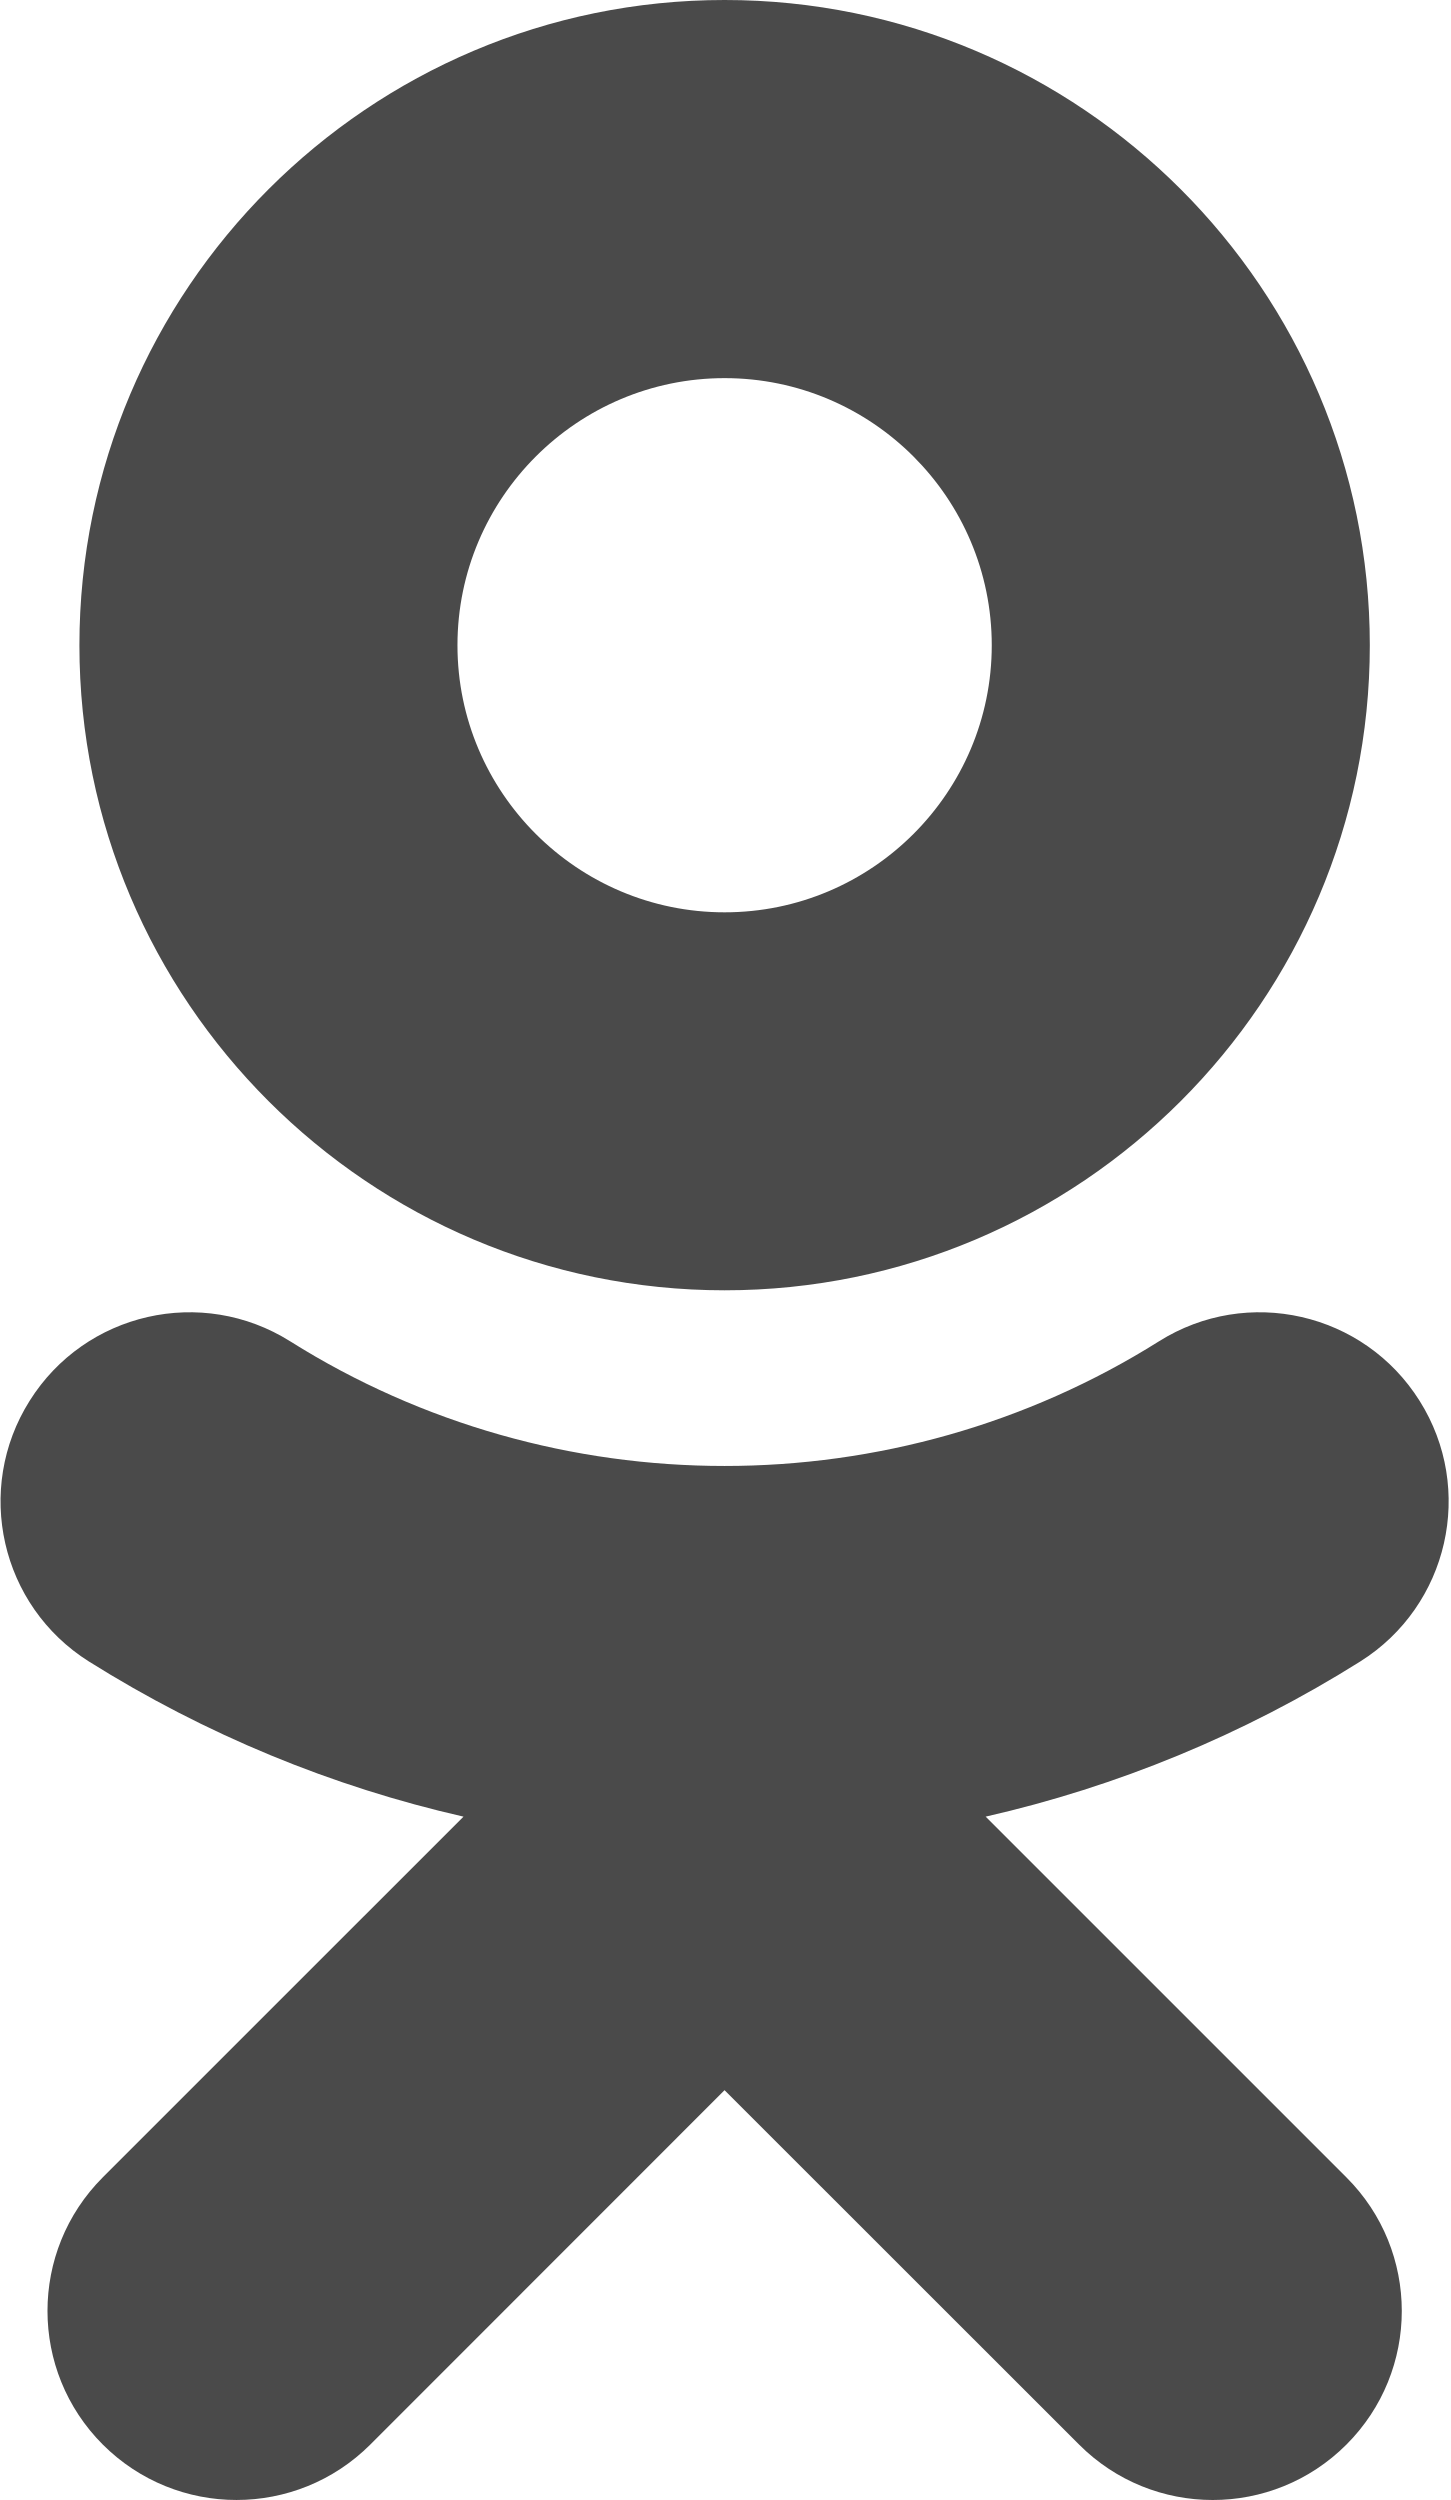
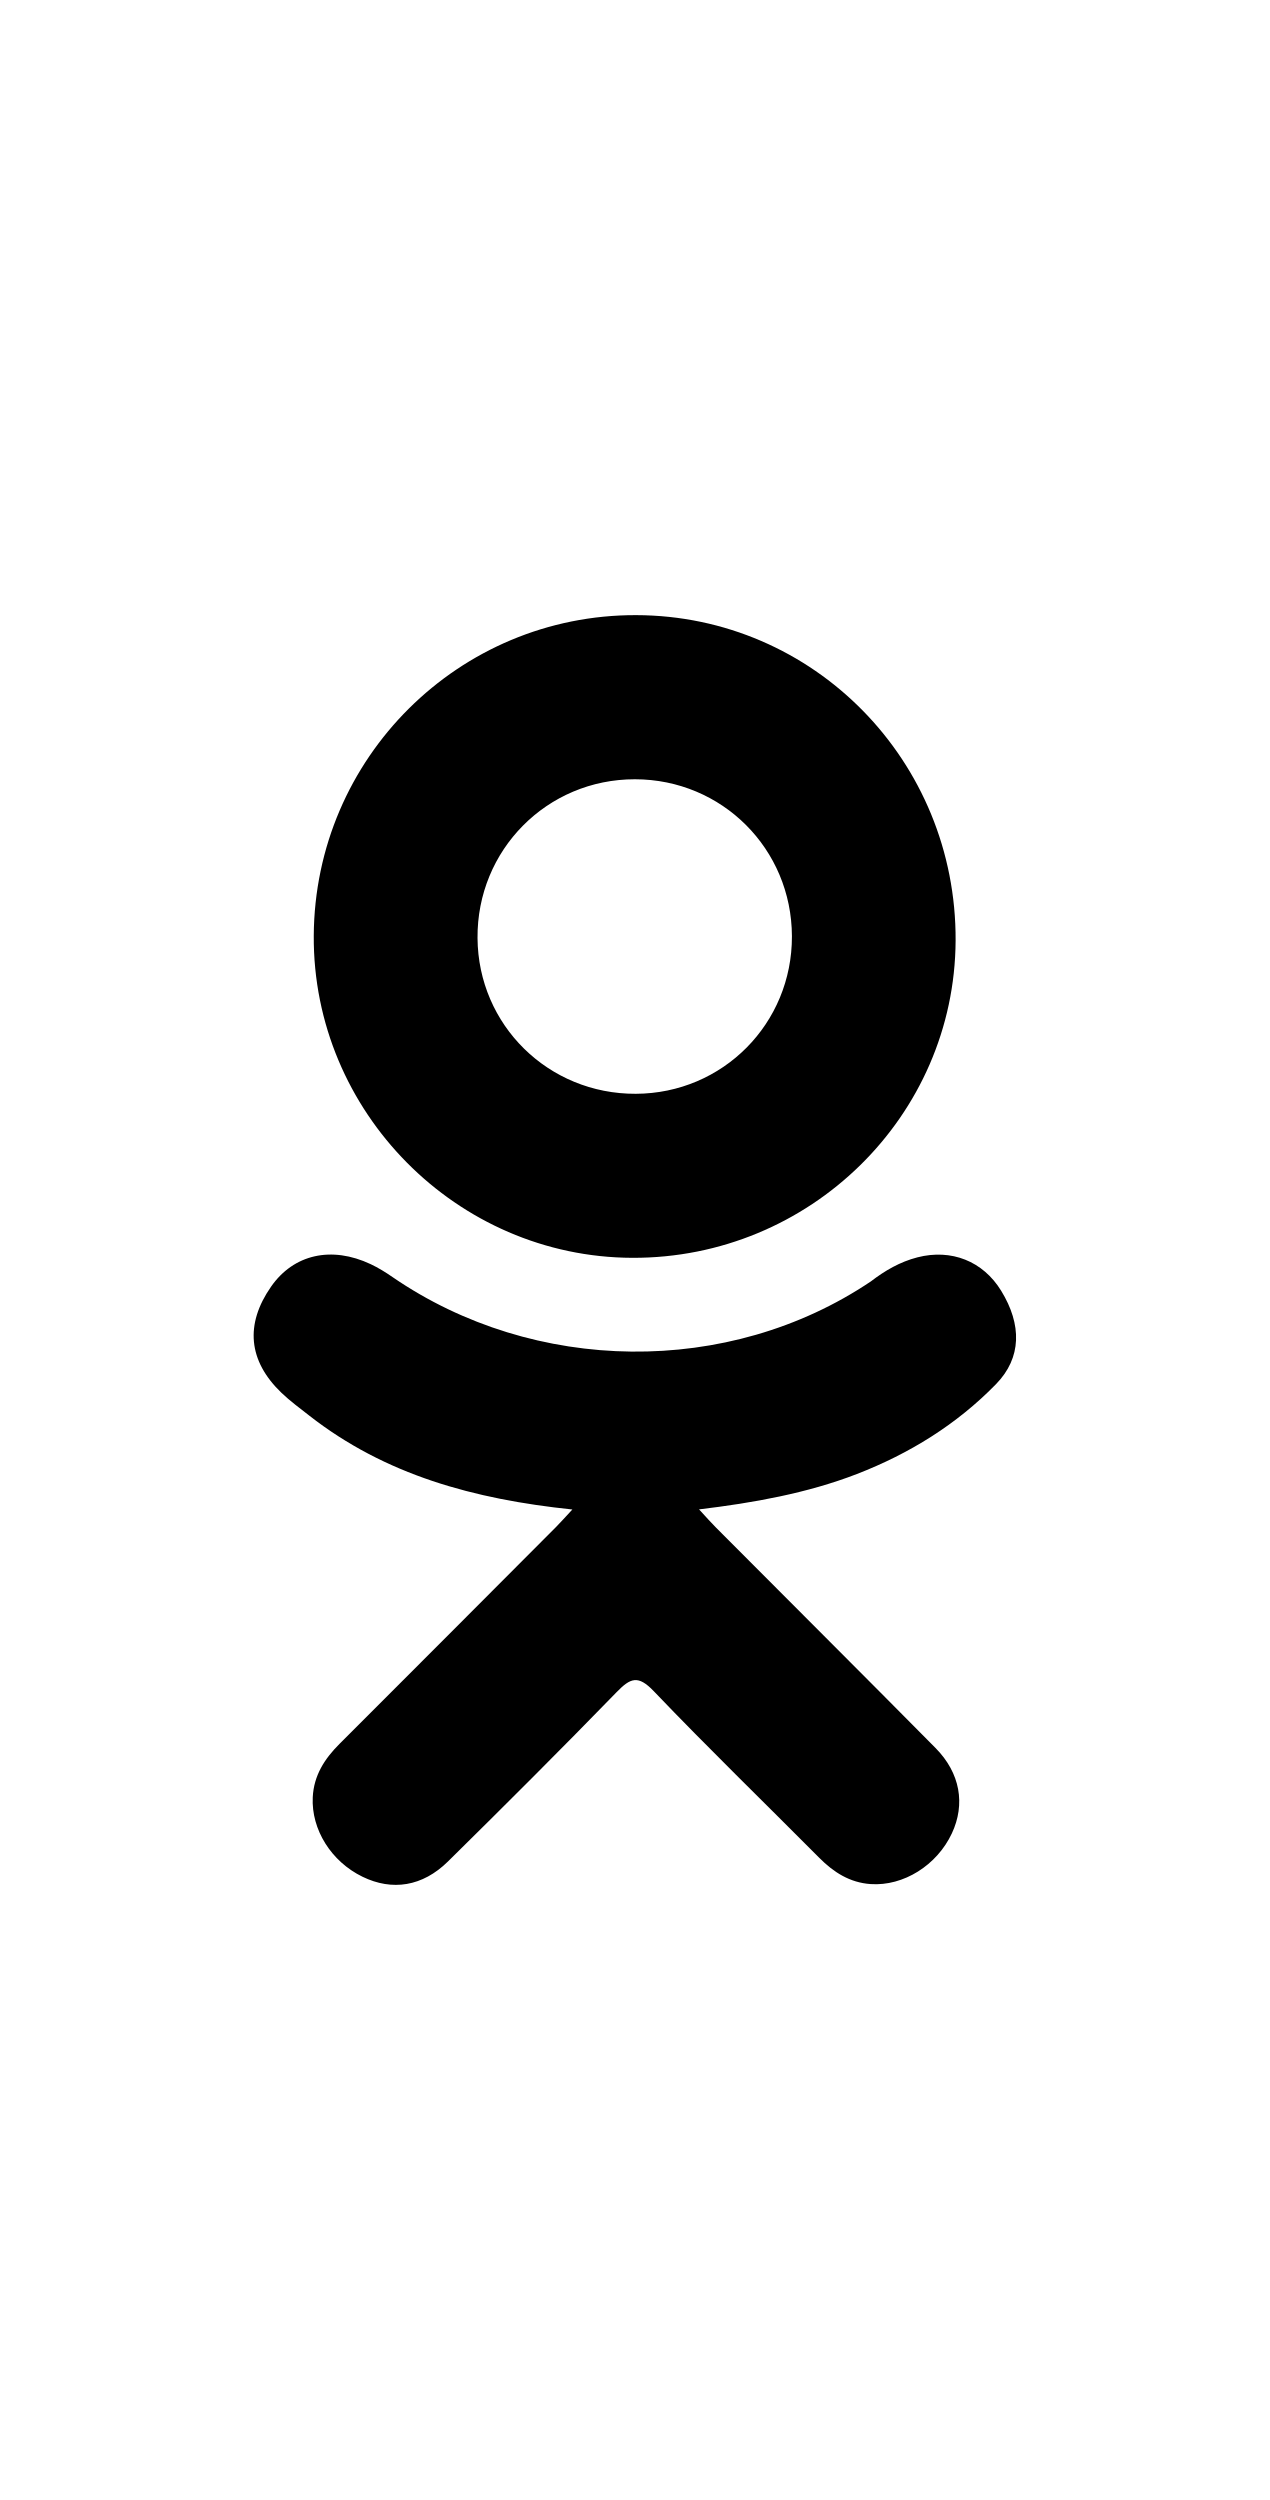
- <svg xmlns="http://www.w3.org/2000/svg" height="512px" version="1.1" viewBox="0 0 297 512" width="297px">
-   <defs />
-   <g fill="none" fill-rule="evenodd" id="Page-1" stroke="none" stroke-width="1">
-     <path d="M148.4,77.442 C178.575,77.442 203.112,101.983 203.112,132.156 C203.112,162.299 178.575,186.843 148.4,186.843 C118.258,186.843 93.689,162.299 93.689,132.156 C93.689,101.983 118.258,77.442 148.4,77.442 L148.4,77.442 L148.4,77.442 Z M148.4,264.254 C221.287,264.254 280.538,205.002 280.538,132.156 C280.538,59.276 221.287,0 148.4,0 C75.53,0 16.264,59.276 16.264,132.156 C16.264,205.002 75.53,264.254 148.4,264.254 L148.4,264.254 Z M201.861,372.048 C228.761,365.918 254.704,355.278 278.592,340.265 C296.675,328.869 302.126,304.968 290.73,286.885 C279.349,268.763 255.461,263.311 237.346,274.707 C183.222,308.748 113.533,308.733 59.439,274.707 C41.326,263.311 17.437,268.763 6.072,286.885 C-5.325,304.98 0.111,328.869 18.194,340.265 C42.083,355.259 68.025,365.918 94.925,372.048 L21.05,445.919 C5.948,461.037 5.948,485.543 21.066,500.661 C28.632,508.212 38.531,511.996 48.429,511.996 C58.343,511.996 68.256,508.212 75.824,500.661 L148.385,428.069 L221.009,500.661 C236.111,515.78 260.618,515.78 275.736,500.661 C290.869,485.543 290.869,461.025 275.736,445.919 L201.861,372.048 L201.861,372.048 Z" fill="#4A4A4A" id="odnoklassniki" />
+ <svg xmlns="http://www.w3.org/2000/svg" version="1.1" id="Capa_1" x="0px" y="0px" width="15.481px" height="30.481px" viewBox="0 0 95.481 95.481" style="enable-background:new 0 0 95.481 95.481;" xml:space="preserve">
+   <g>
+     <g>
+       <path d="M43.041,67.254c-7.402-0.772-14.076-2.595-19.79-7.064c-0.709-0.556-1.441-1.092-2.088-1.713    c-2.501-2.402-2.753-5.153-0.774-7.988c1.693-2.426,4.535-3.075,7.489-1.682c0.572,0.27,1.117,0.607,1.639,0.969    c10.649,7.317,25.278,7.519,35.967,0.329c1.059-0.812,2.191-1.474,3.503-1.812c2.551-0.655,4.93,0.282,6.299,2.514    c1.564,2.549,1.544,5.037-0.383,7.016c-2.956,3.034-6.511,5.229-10.461,6.761c-3.735,1.448-7.826,2.177-11.875,2.661    c0.611,0.665,0.899,0.992,1.281,1.376c5.498,5.524,11.02,11.025,16.5,16.566c1.867,1.888,2.257,4.229,1.229,6.425    c-1.124,2.4-3.64,3.979-6.107,3.81c-1.563-0.108-2.782-0.886-3.865-1.977c-4.149-4.175-8.376-8.273-12.441-12.527    c-1.183-1.237-1.752-1.003-2.796,0.071c-4.174,4.297-8.416,8.528-12.683,12.735c-1.916,1.889-4.196,2.229-6.418,1.15    c-2.362-1.145-3.865-3.556-3.749-5.979c0.08-1.639,0.886-2.891,2.011-4.014c5.441-5.433,10.867-10.88,16.295-16.322    C42.183,68.197,42.518,67.813,43.041,67.254z" />
+       <path d="M47.55,48.329c-13.205-0.045-24.033-10.992-23.956-24.218C23.67,10.739,34.505-0.037,47.84,0    c13.362,0.036,24.087,10.967,24.02,24.478C71.792,37.677,60.889,48.375,47.55,48.329z M59.551,24.143    c-0.023-6.567-5.253-11.795-11.807-11.801c-6.609-0.007-11.886,5.316-11.835,11.943c0.049,6.542,5.324,11.733,11.896,11.709    C54.357,35.971,59.573,30.709,59.551,24.143z" />
+     </g>
  </g>
+   <g>
+ </g>
+   <g>
+ </g>
+   <g>
+ </g>
+   <g>
+ </g>
+   <g>
+ </g>
+   <g>
+ </g>
+   <g>
+ </g>
+   <g>
+ </g>
+   <g>
+ </g>
+   <g>
+ </g>
+   <g>
+ </g>
+   <g>
+ </g>
+   <g>
+ </g>
+   <g>
+ </g>
+   <g>
+ </g>
</svg>
